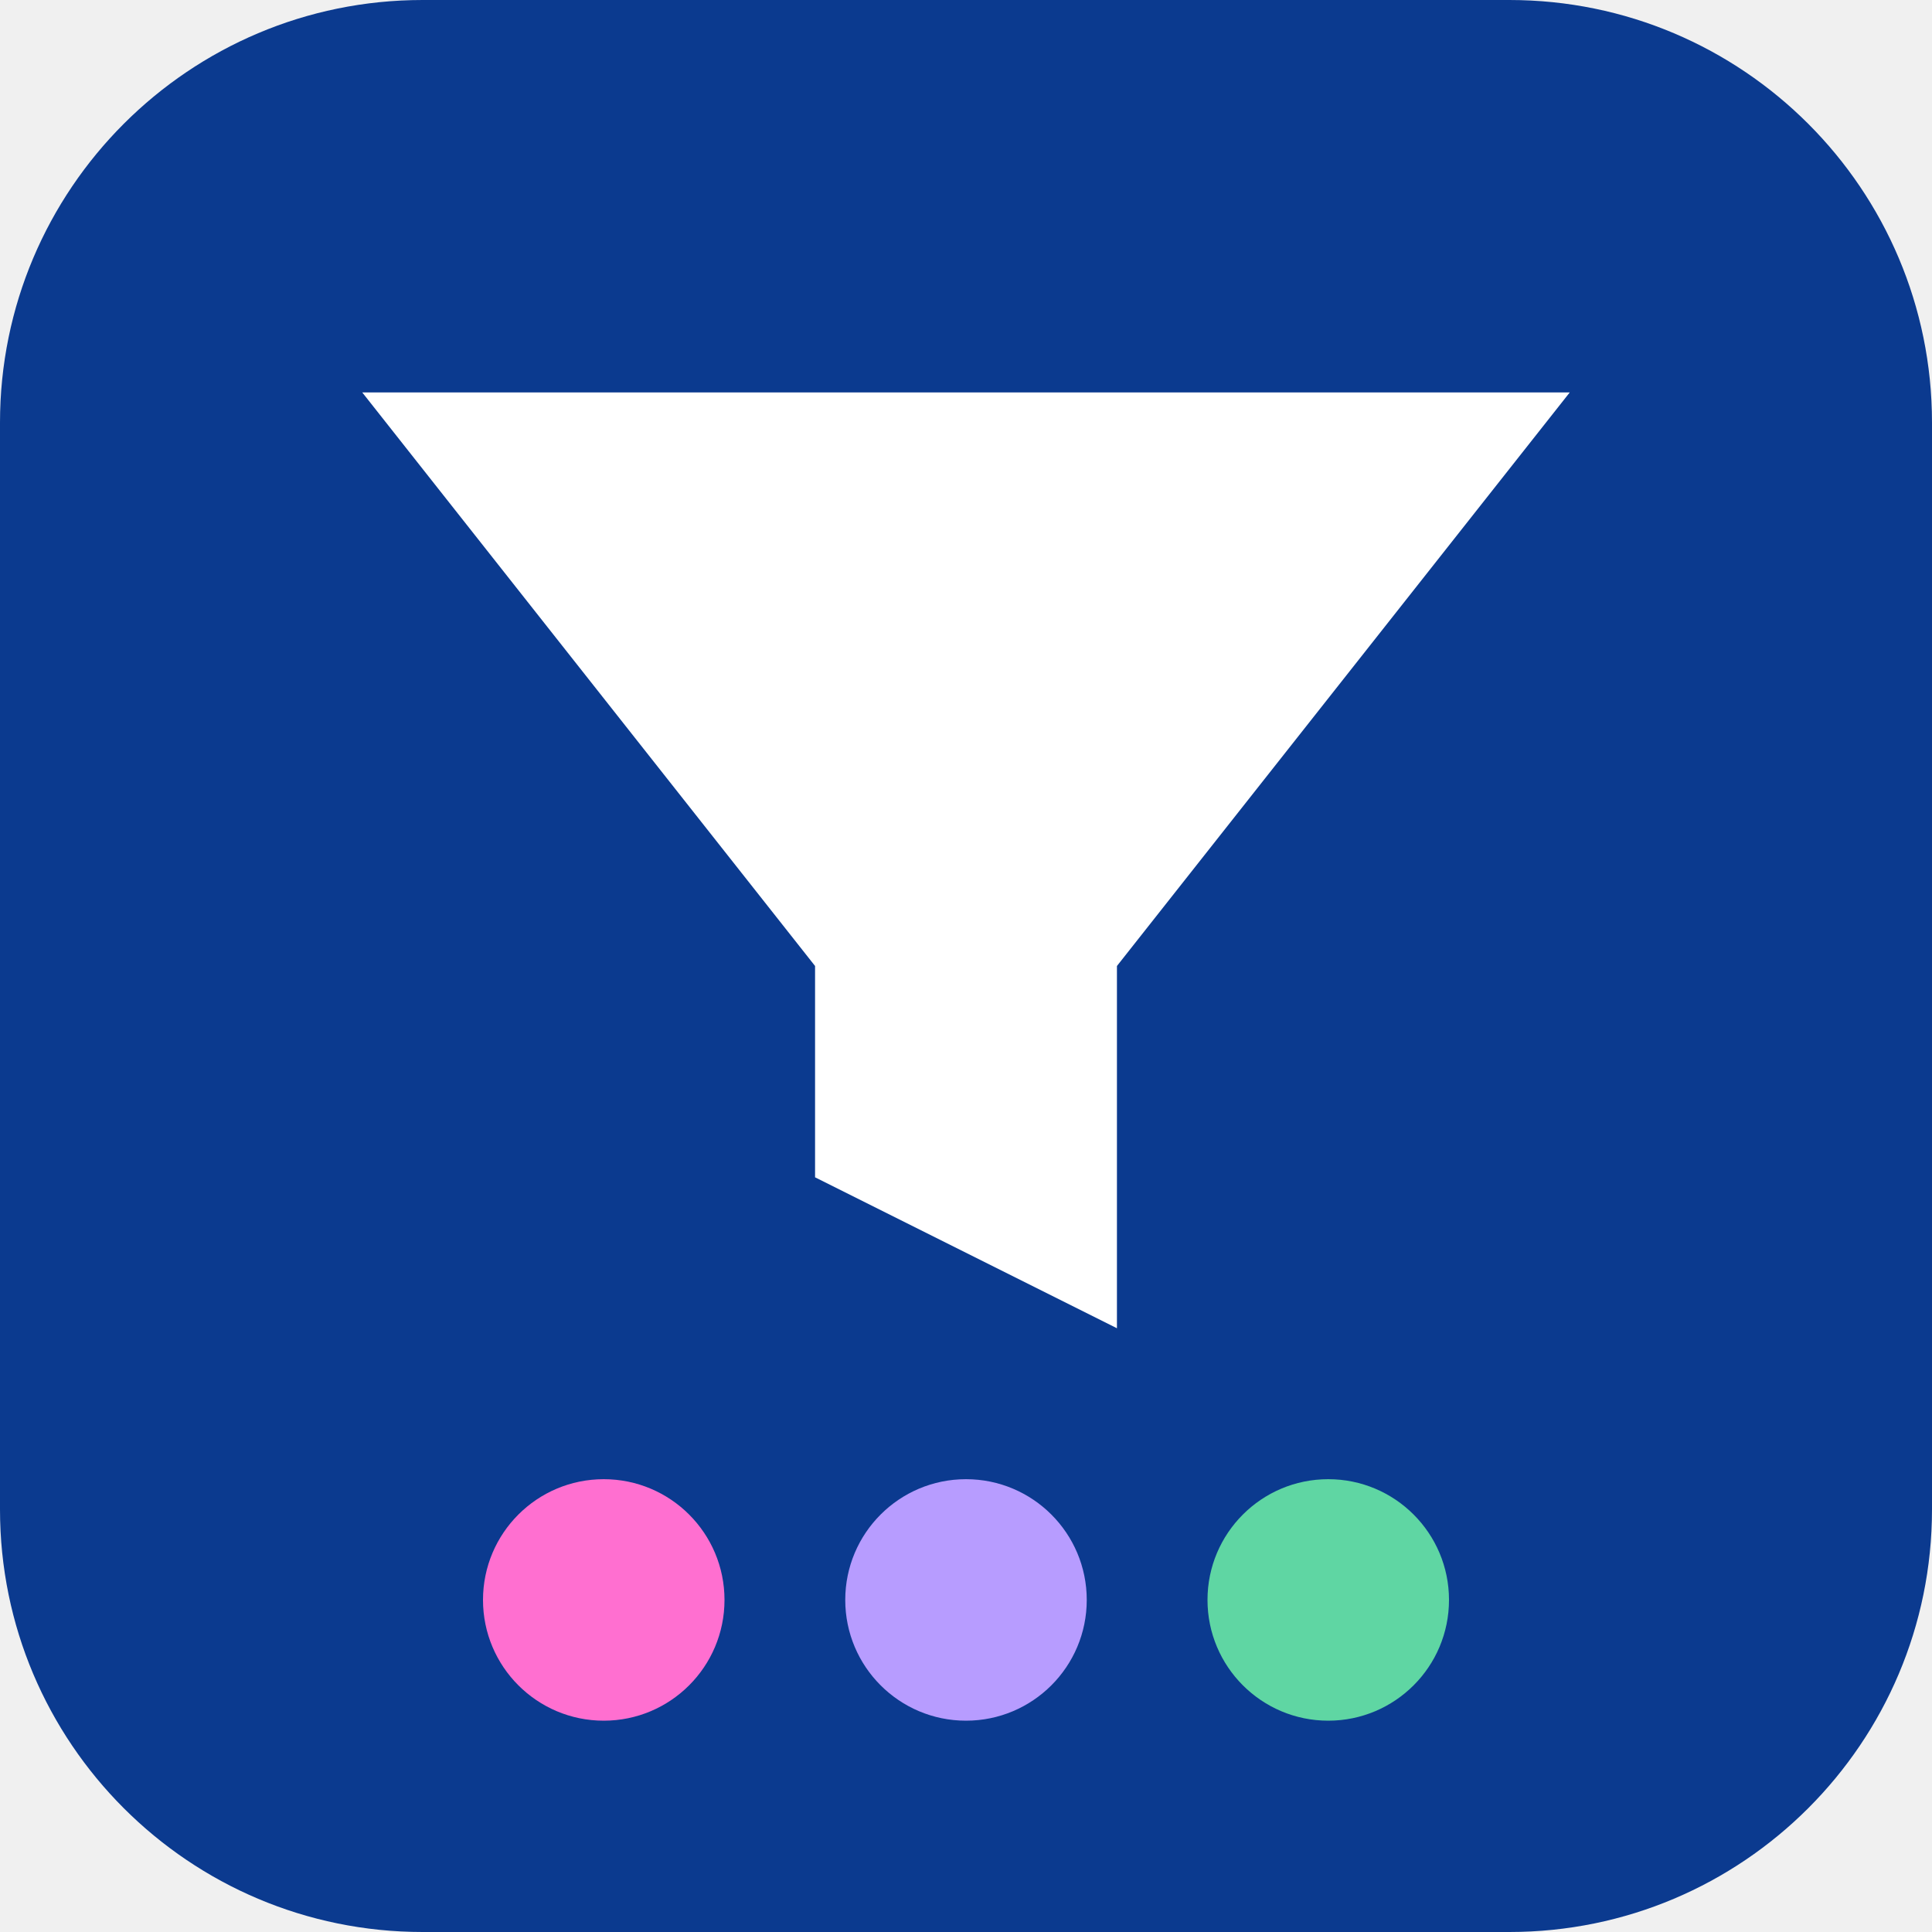
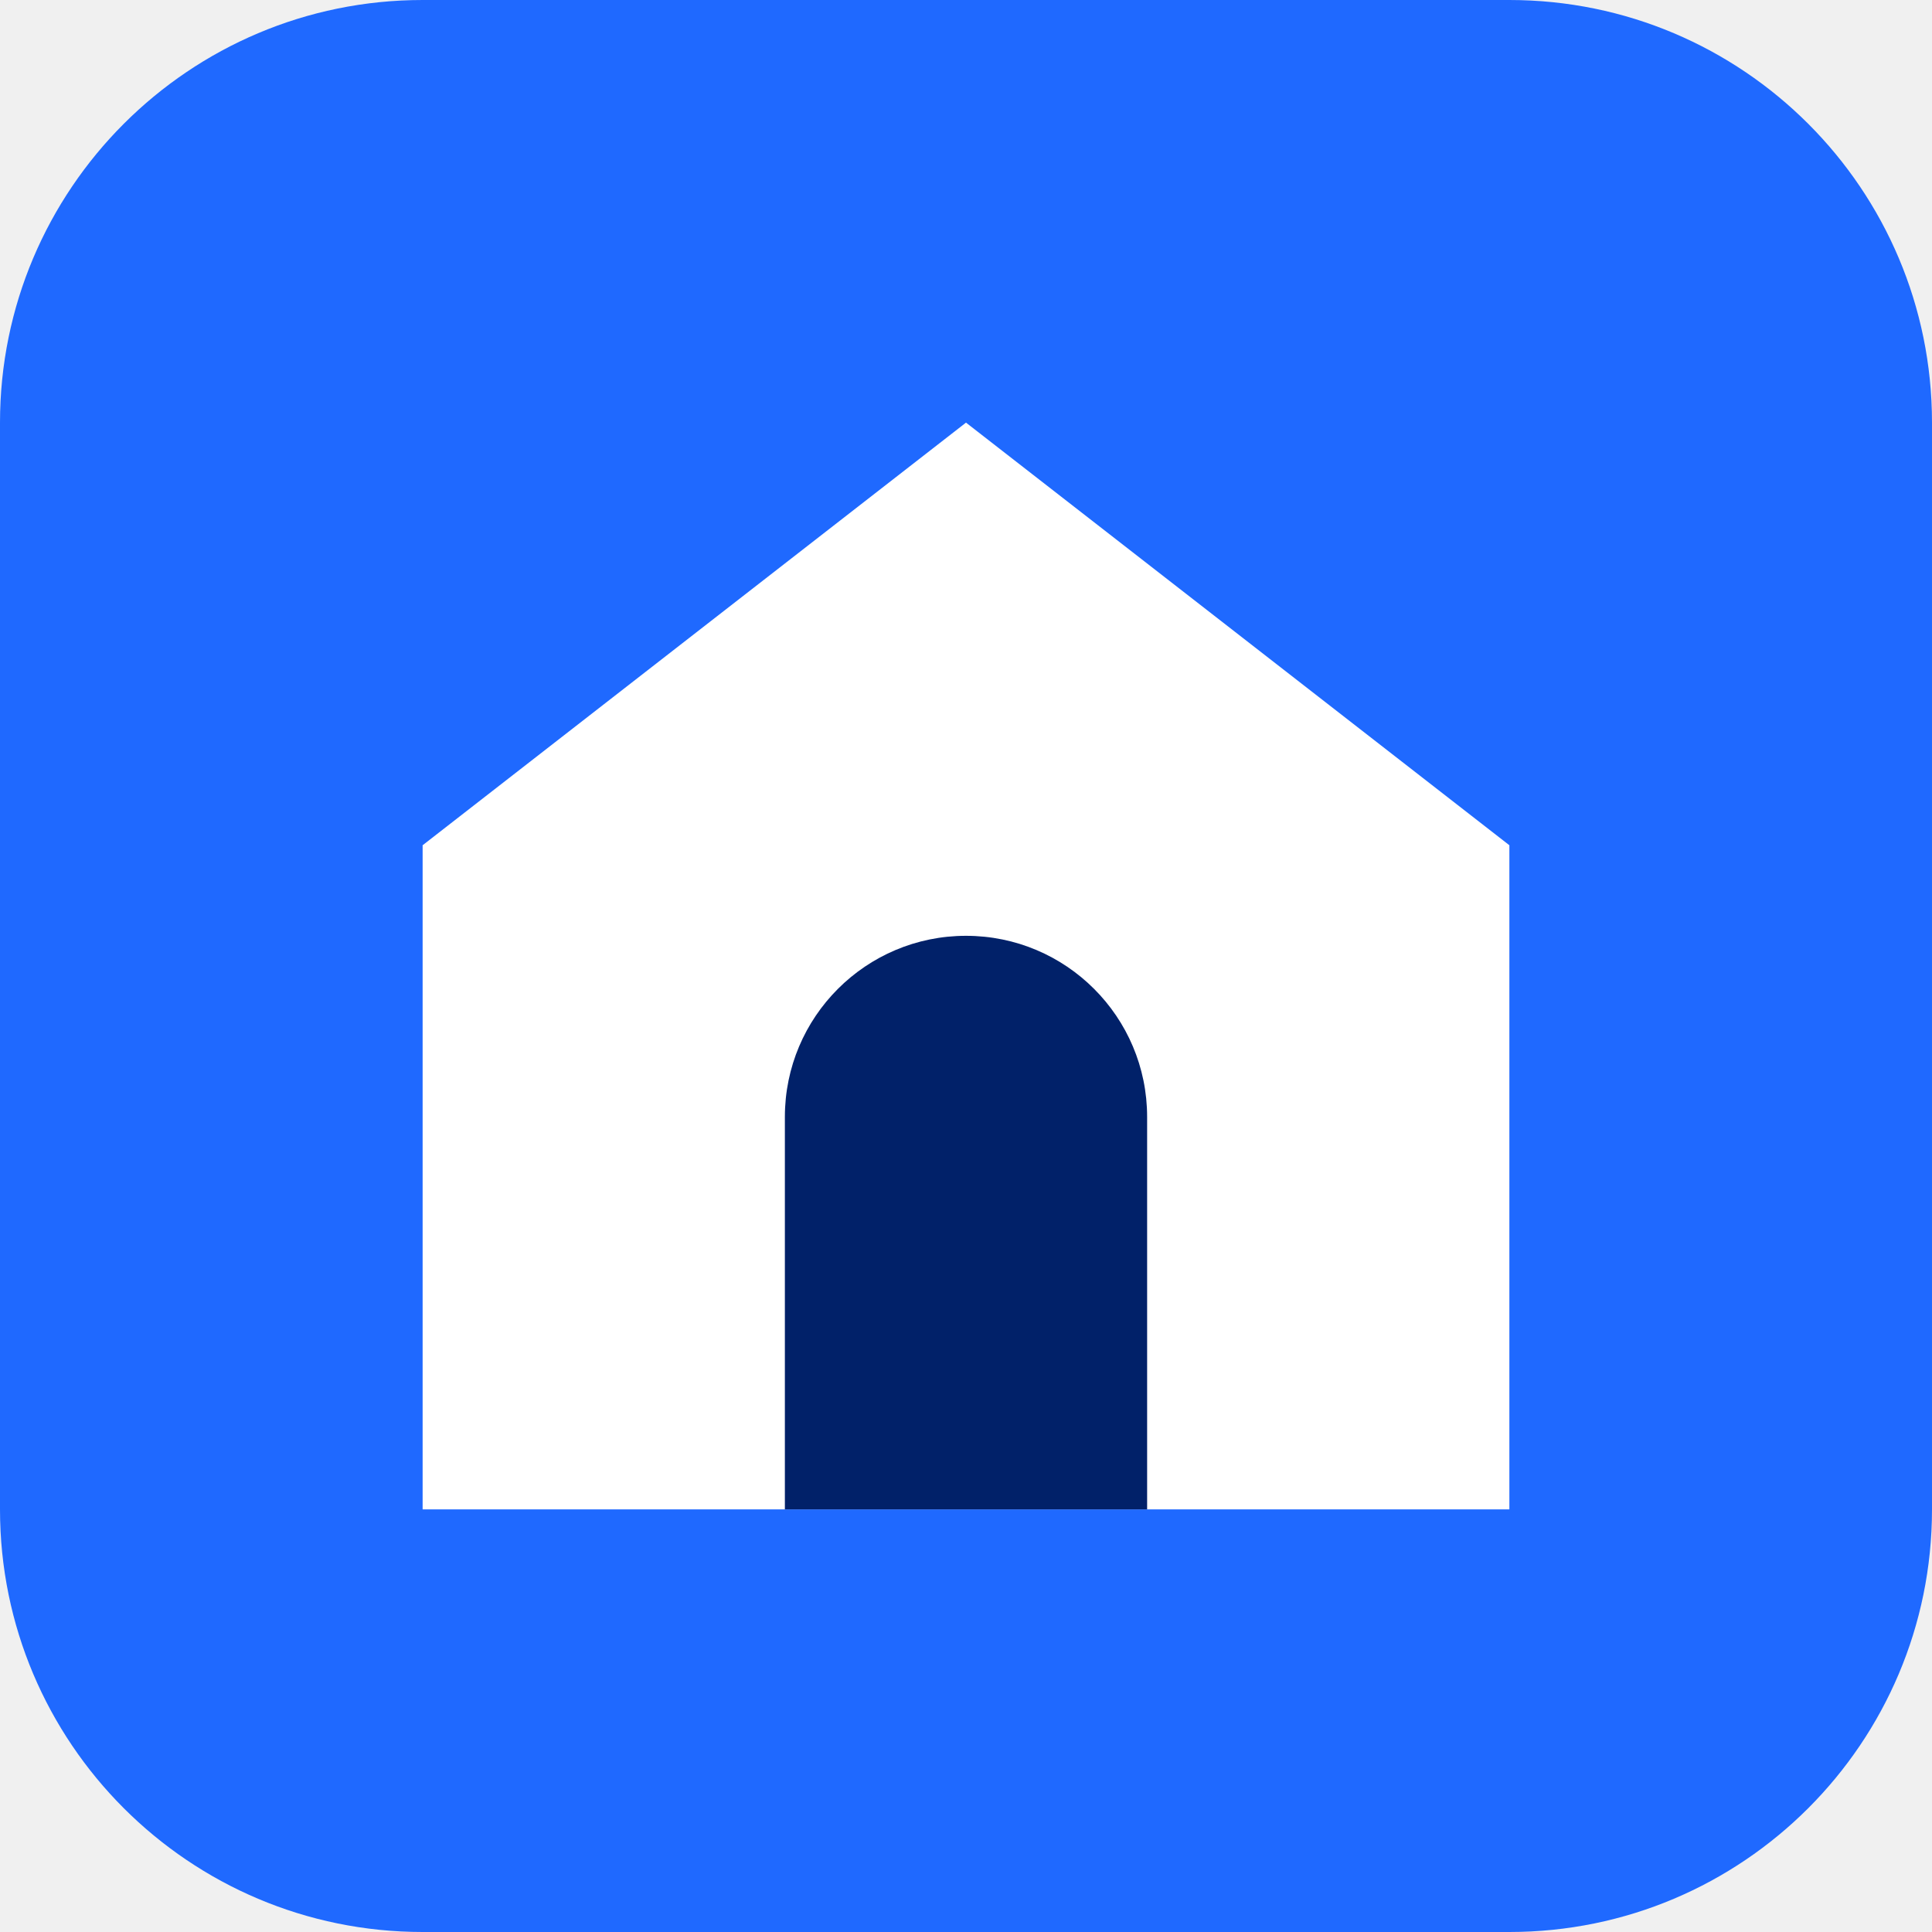
<svg xmlns="http://www.w3.org/2000/svg" viewBox="0 0 64 64">
-   <rect width="64" height="64" rx="14" fill="#0B3A8F" />
-   <path d="M12 13H52L37 32V44L27 39V32Z" fill="#fff" />
-   <circle cx="20" cy="53" r="4" fill="#FF6FD0" />
-   <circle cx="32" cy="53" r="4" fill="#B79CFF" />
-   <circle cx="44" cy="53" r="4" fill="#5FD6A3" />
+   <rect width="64" height="64" rx="14" fill="#1F69FF" />
+   <path d="M14 50V28L32 14l18 14v22z" fill="#fff" />
+   <path d="M26 50V37a6 6 0 0 1 12 0v13z" fill="#012169" />
</svg>
